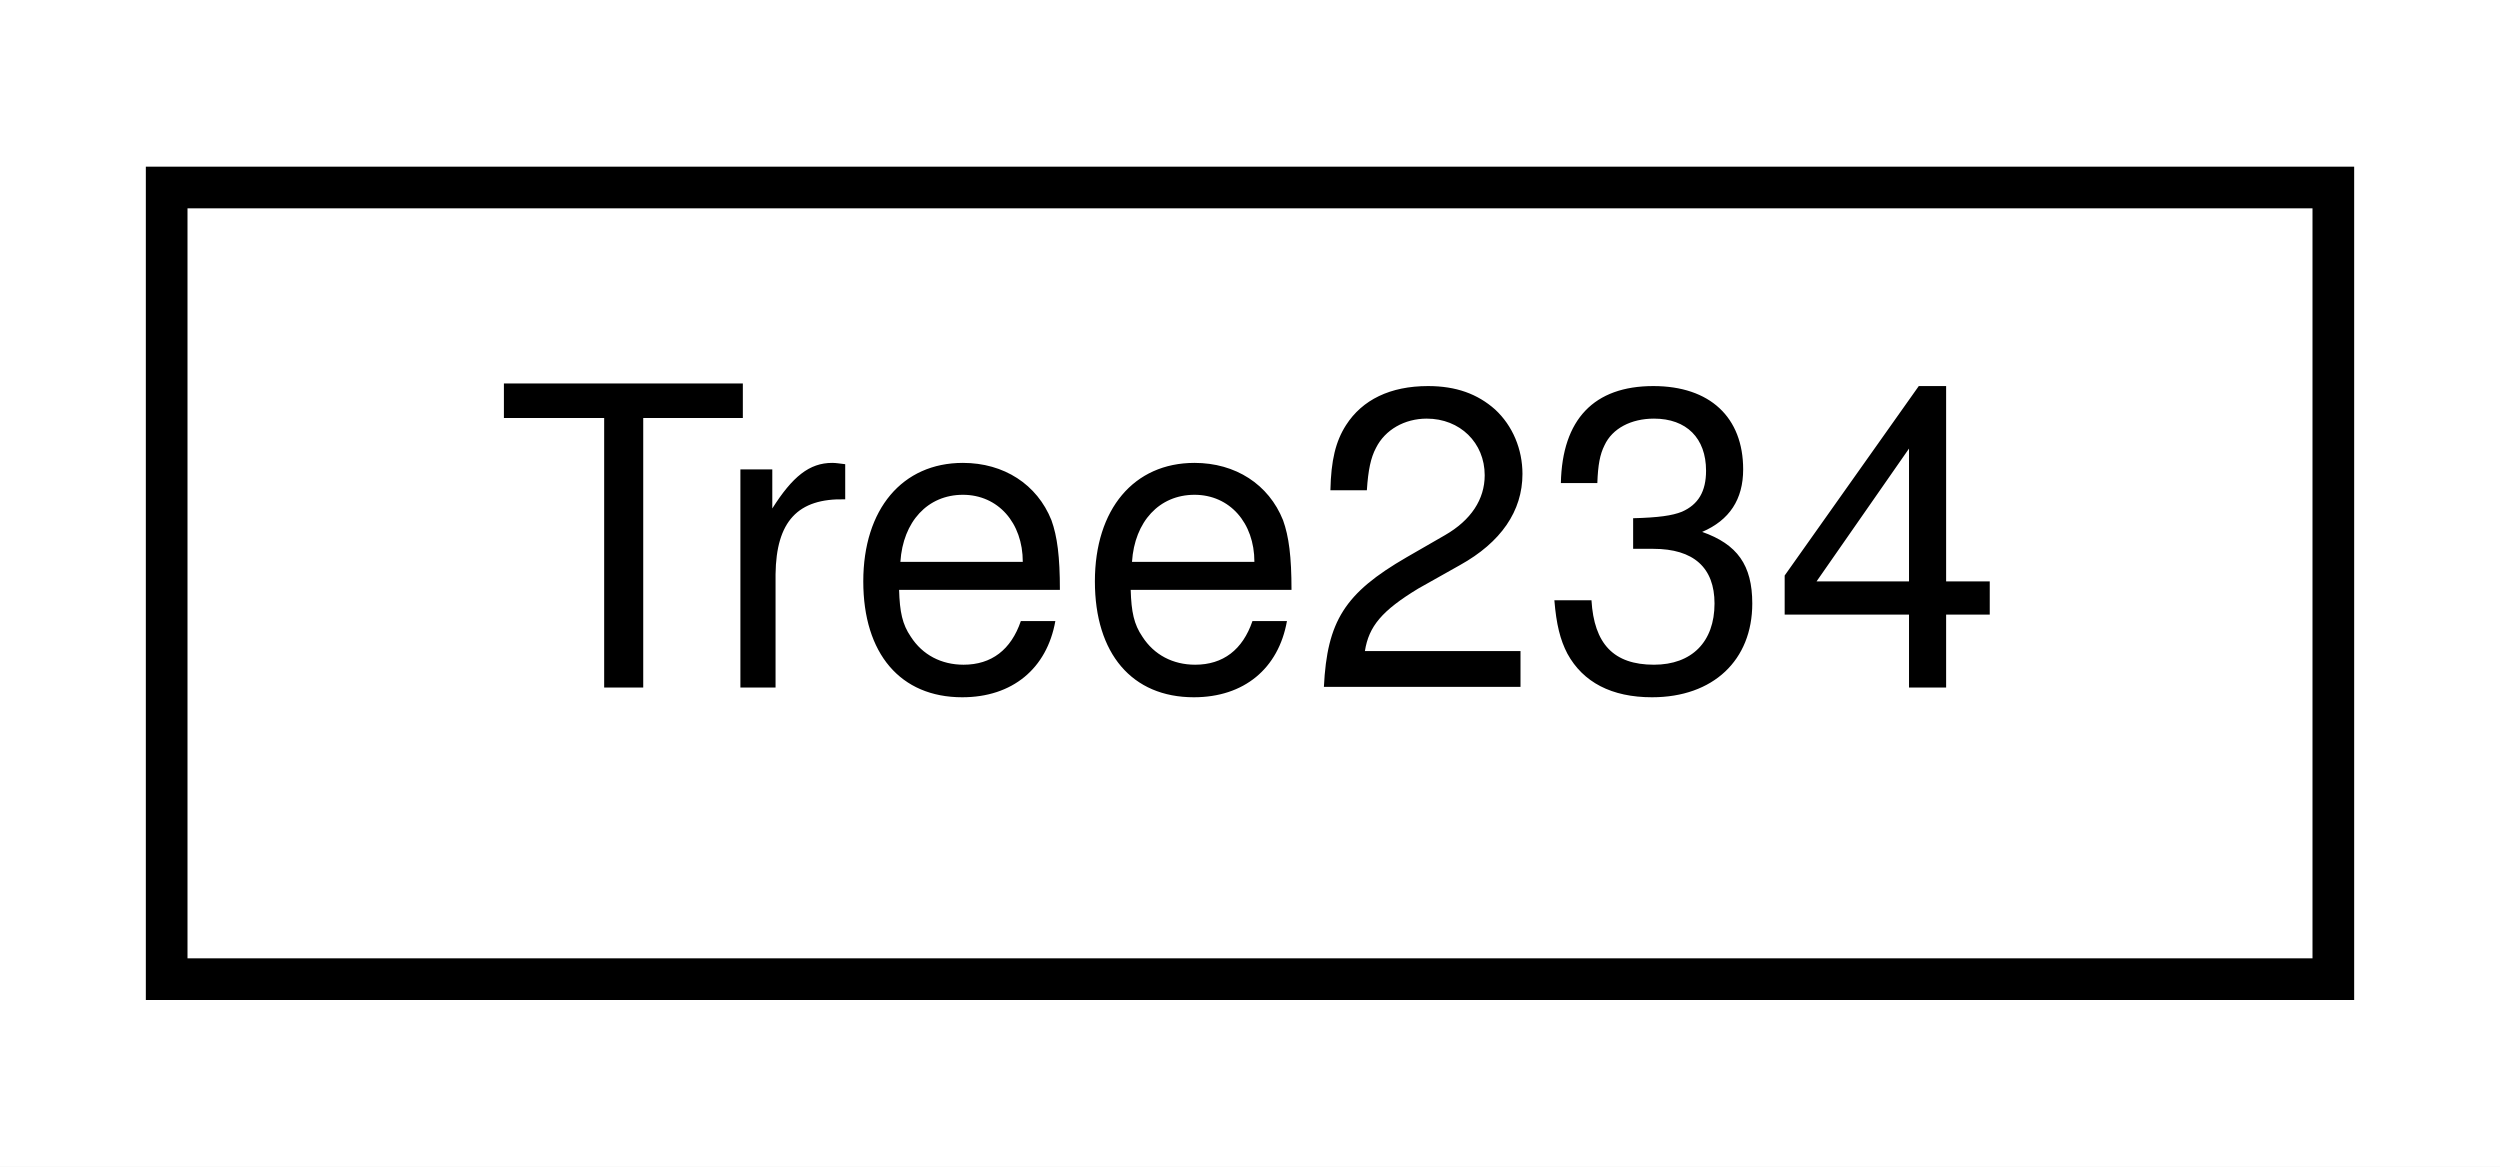
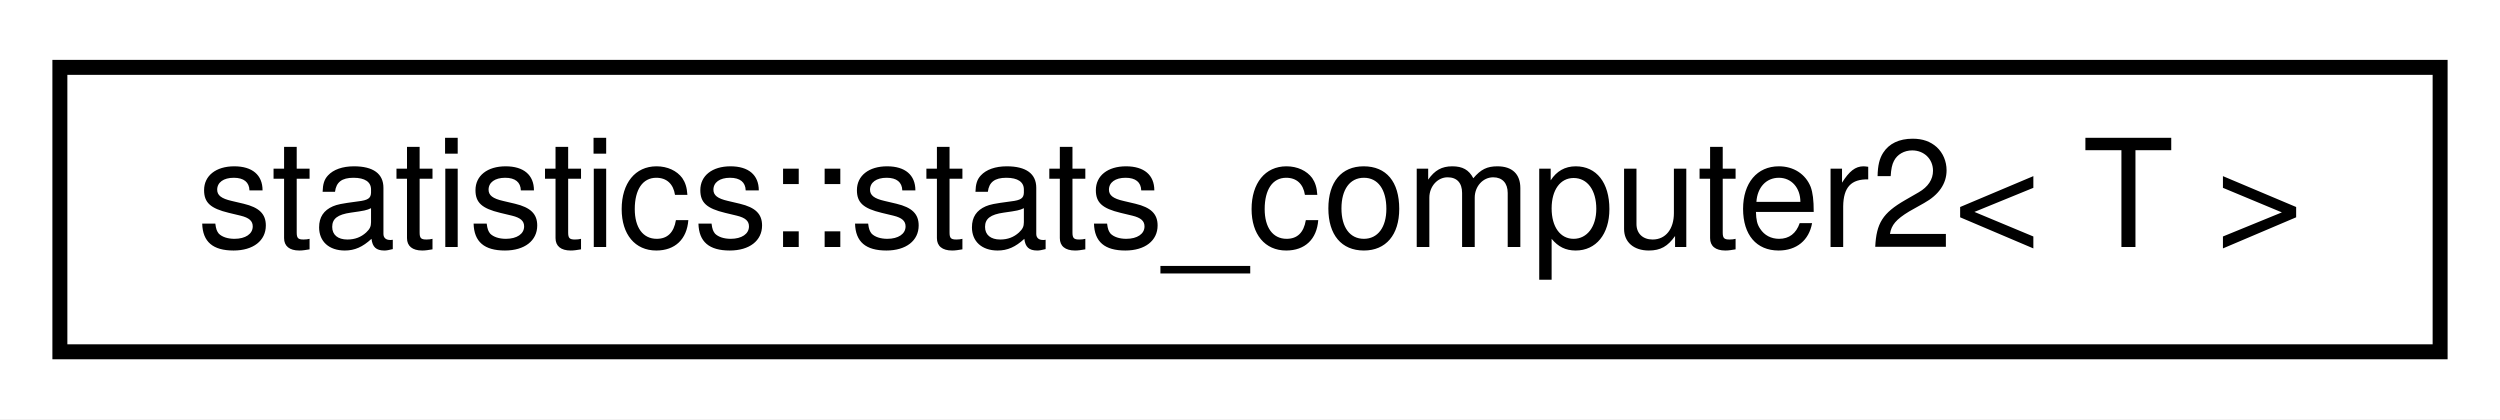
- <svg xmlns="http://www.w3.org/2000/svg" xmlns:xlink="http://www.w3.org/1999/xlink" width="60pt" height="28pt" viewBox="0.00 0.00 60.00 28.00">
+ <svg xmlns="http://www.w3.org/2000/svg" xmlns:xlink="http://www.w3.org/1999/xlink" width="167pt" height="28pt" viewBox="0.00 0.00 167.00 28.00">
  <g id="graph0" class="graph" transform="scale(1 1) rotate(0) translate(4 24)">
-     <polygon fill="white" stroke="transparent" points="-4,4 -4,-24 56,-24 56,4 -4,4" />
+     <polygon fill="white" stroke="transparent" points="-4,4 -4,-24 163,-24 163,4 -4,4" />
    <g id="node1" class="node">
      <g id="a_node1">
-         <a xlink:href="db/d25/class_tree234.html" target="_top" xlink:title="2-3-4 tree class">
-           <polygon fill="white" stroke="black" points="0,-0.5 0,-19.5 52,-19.5 52,-0.5 0,-0.5" />
-           <text text-anchor="middle" x="26" y="-7.5" font-family="Helvetica,sans-Serif" font-size="10.00">Tree234</text>
+         <a xlink:href="d8/dab/classstatistics_1_1stats__computer2.html" target="_top" xlink:title=" ">
+           <polygon fill="white" stroke="black" points="0,-0.5 0,-19.5 159,-19.5 159,-0.5 0,-0.5" />
+           <text text-anchor="middle" x="79.5" y="-7.5" font-family="Helvetica,sans-Serif" font-size="10.00">statistics::stats_computer2&lt; T &gt;</text>
        </a>
      </g>
    </g>
  </g>
</svg>
